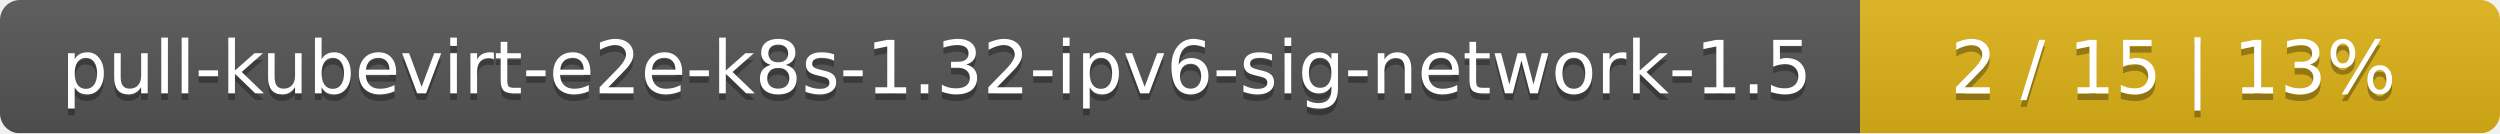
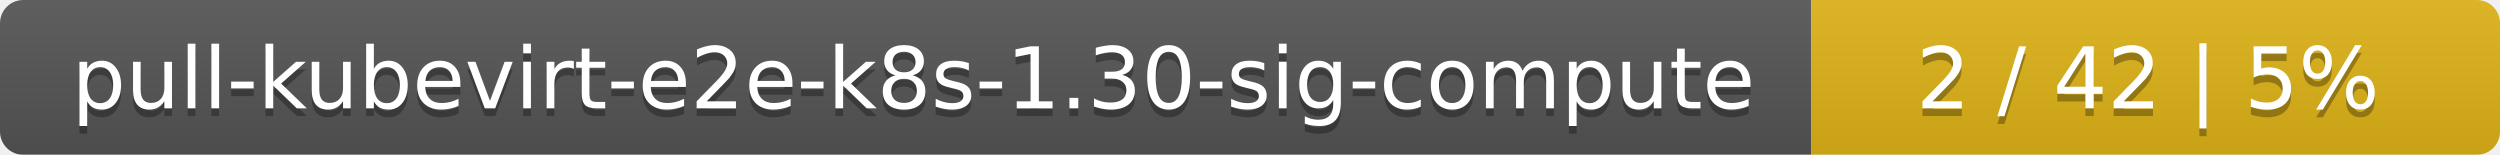
- <svg xmlns="http://www.w3.org/2000/svg" width="375" height="20">
+ <svg xmlns="http://www.w3.org/2000/svg" width="323" height="20">
  <linearGradient id="smooth" x2="0" y2="100%">
    <stop offset="0" stop-color="#bbb" stop-opacity=".1" />
    <stop offset="1" stop-opacity=".1" />
  </linearGradient>
  <mask id="round">
-     <rect width="375" height="20" rx="3" fill="#fff" />
+     <rect width="323" height="20" rx="3" fill="#fff" />
  </mask>
  <g mask="url(#round)">
-     <rect width="279" height="20" fill="#555" />
-     <rect x="279" width="96" height="20" fill="#dfb317" />
-     <rect width="375" height="20" fill="url(#smooth)" />
+     <rect width="234" height="20" fill="#555" />
+     <rect x="234" width="89" height="20" fill="#dfb317" />
+     <rect width="323" height="20" fill="url(#smooth)" />
  </g>
  <g fill="#fff" text-anchor="middle" font-family="DejaVu Sans,Verdana,Geneva,sans-serif" font-size="11">
-     <text x="140.5" y="15" fill="#010101" fill-opacity=".3">pull-kubevirt-e2e-k8s-1.32-ipv6-sig-network-1.5</text>
-     <text x="140.5" y="14">pull-kubevirt-e2e-k8s-1.32-ipv6-sig-network-1.5</text>
-     <text x="326" y="15" fill="#010101" fill-opacity=".3">2 / 15    |    13%</text>
-     <text x="326" y="14">2 / 15    |    13%</text>
+     <text x="118" y="15" fill="#010101" fill-opacity=".3">pull-kubevirt-e2e-k8s-1.30-sig-compute</text>
+     <text x="118" y="14">pull-kubevirt-e2e-k8s-1.30-sig-compute</text>
+     <text x="277.5" y="15" fill="#010101" fill-opacity=".3">2 / 42    |    5%</text>
+     <text x="277.5" y="14">2 / 42    |    5%</text>
  </g>
</svg>
